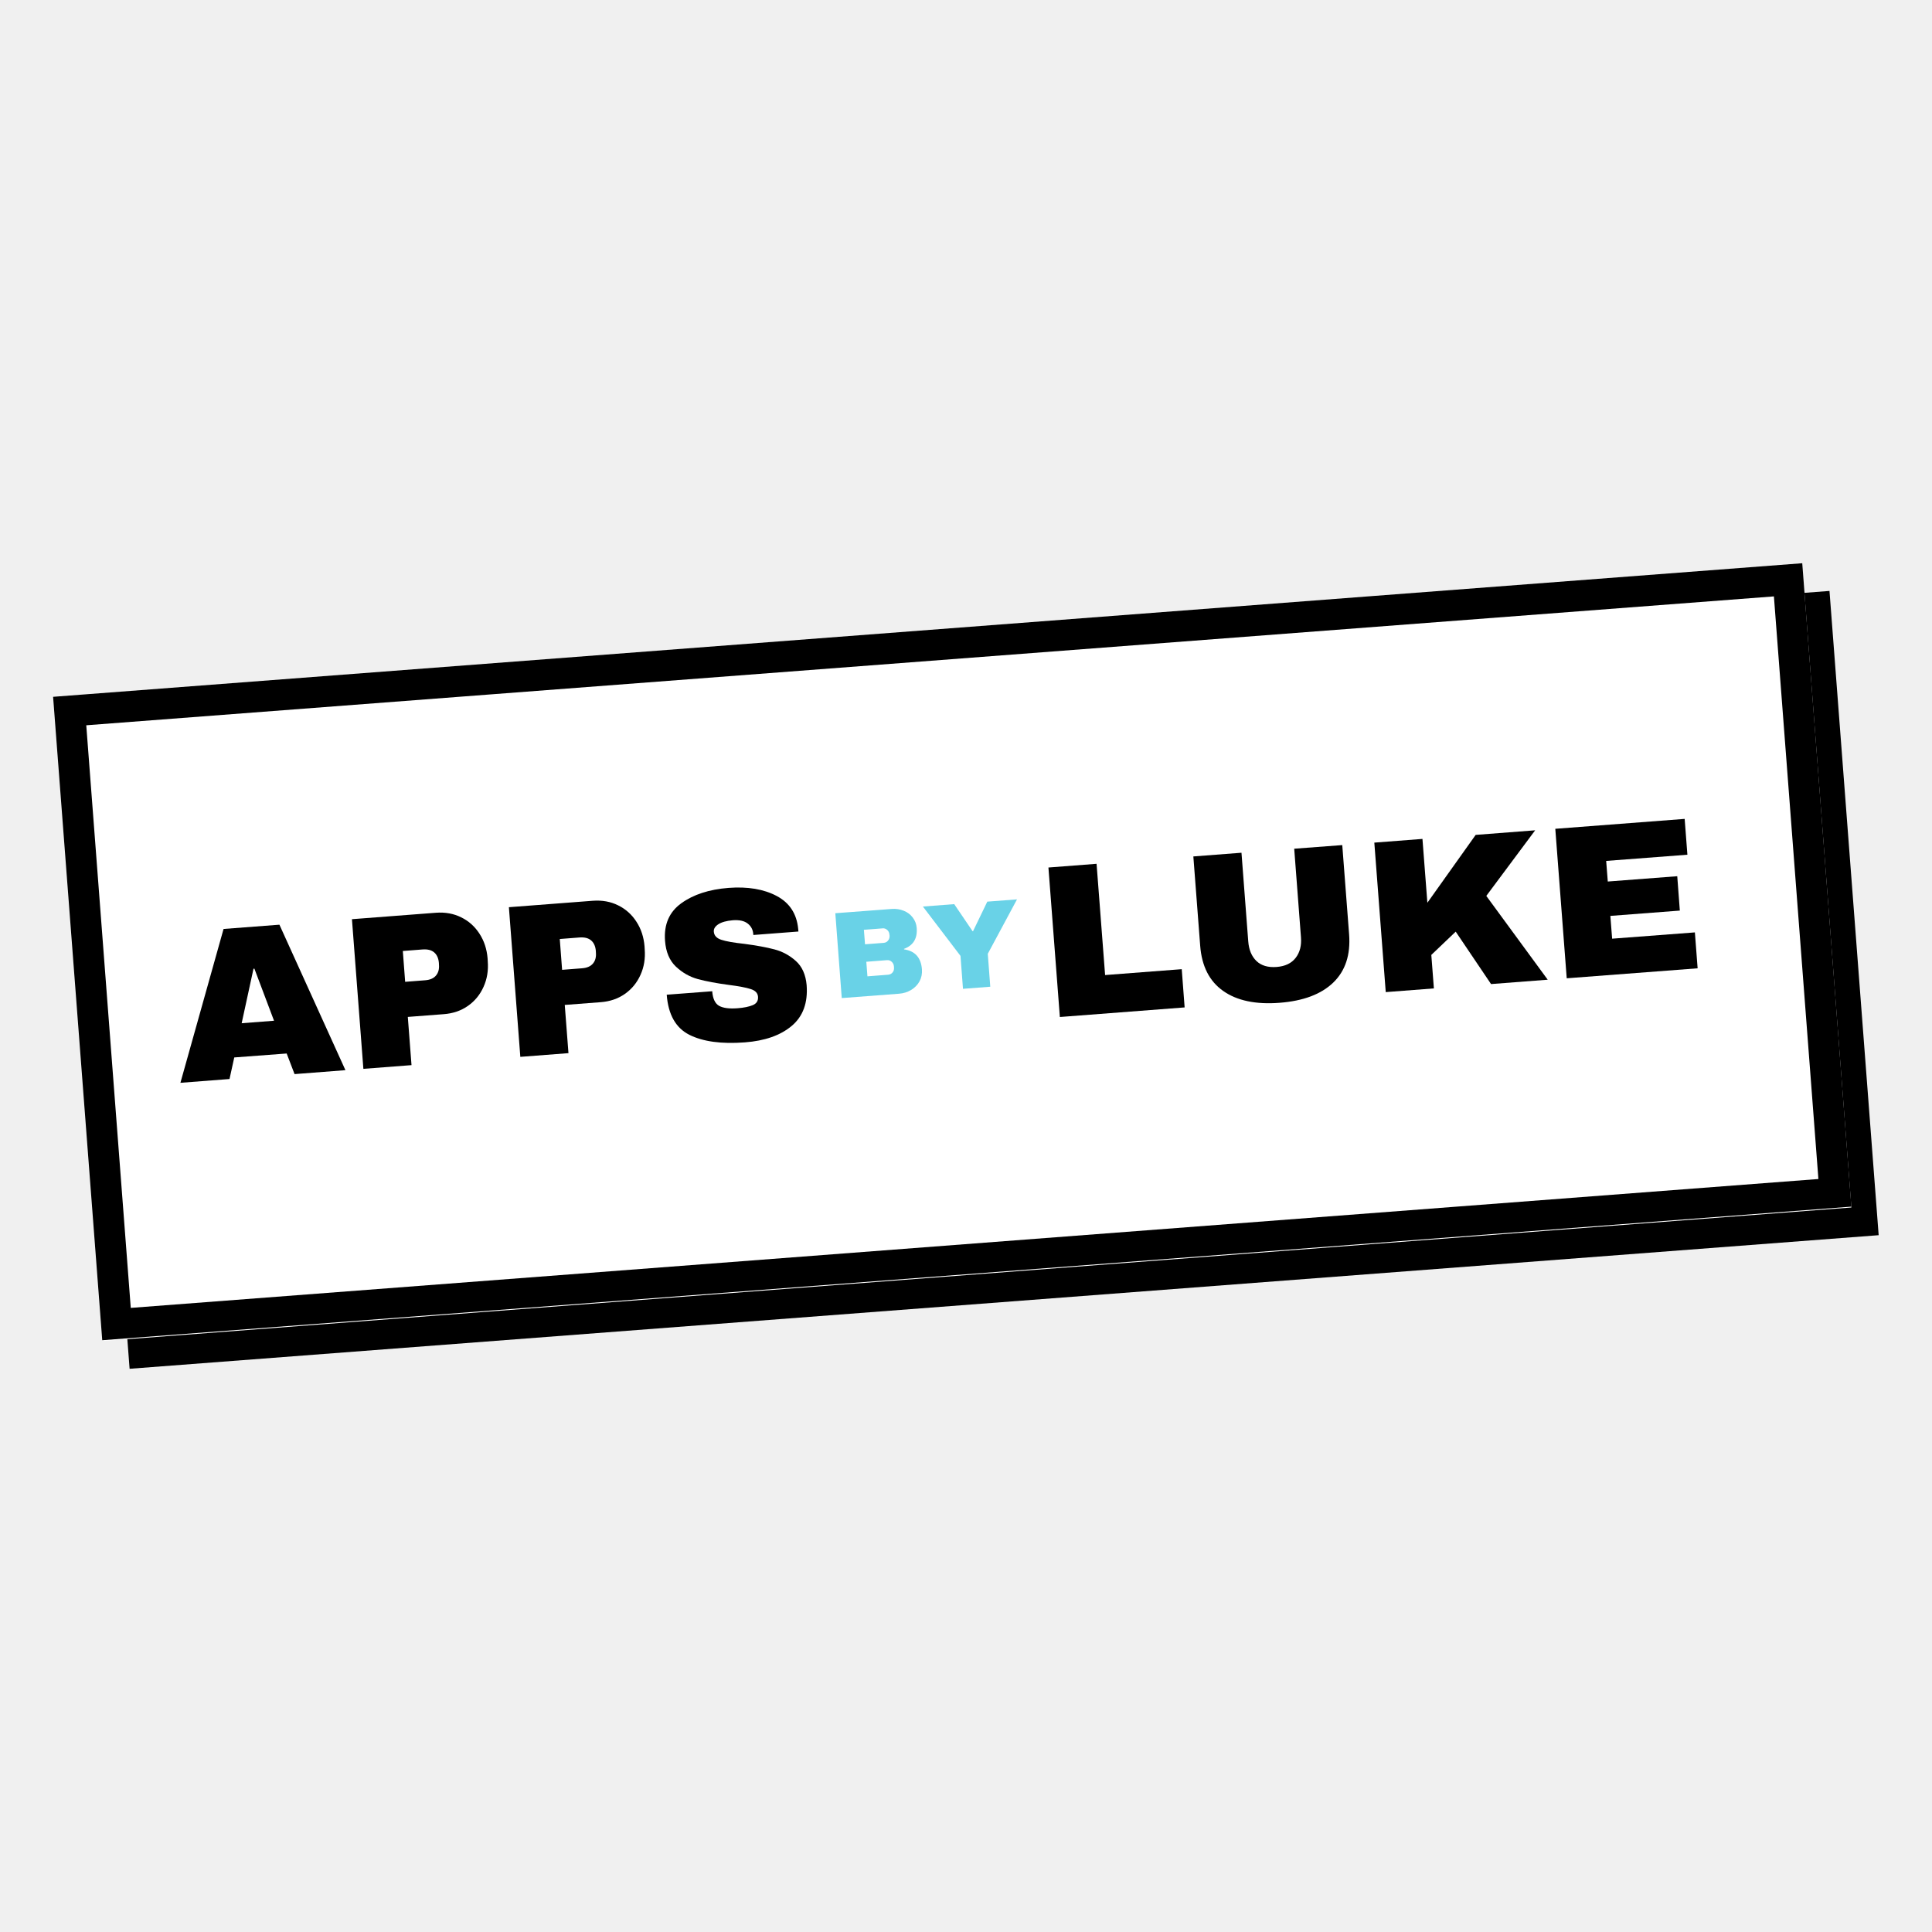
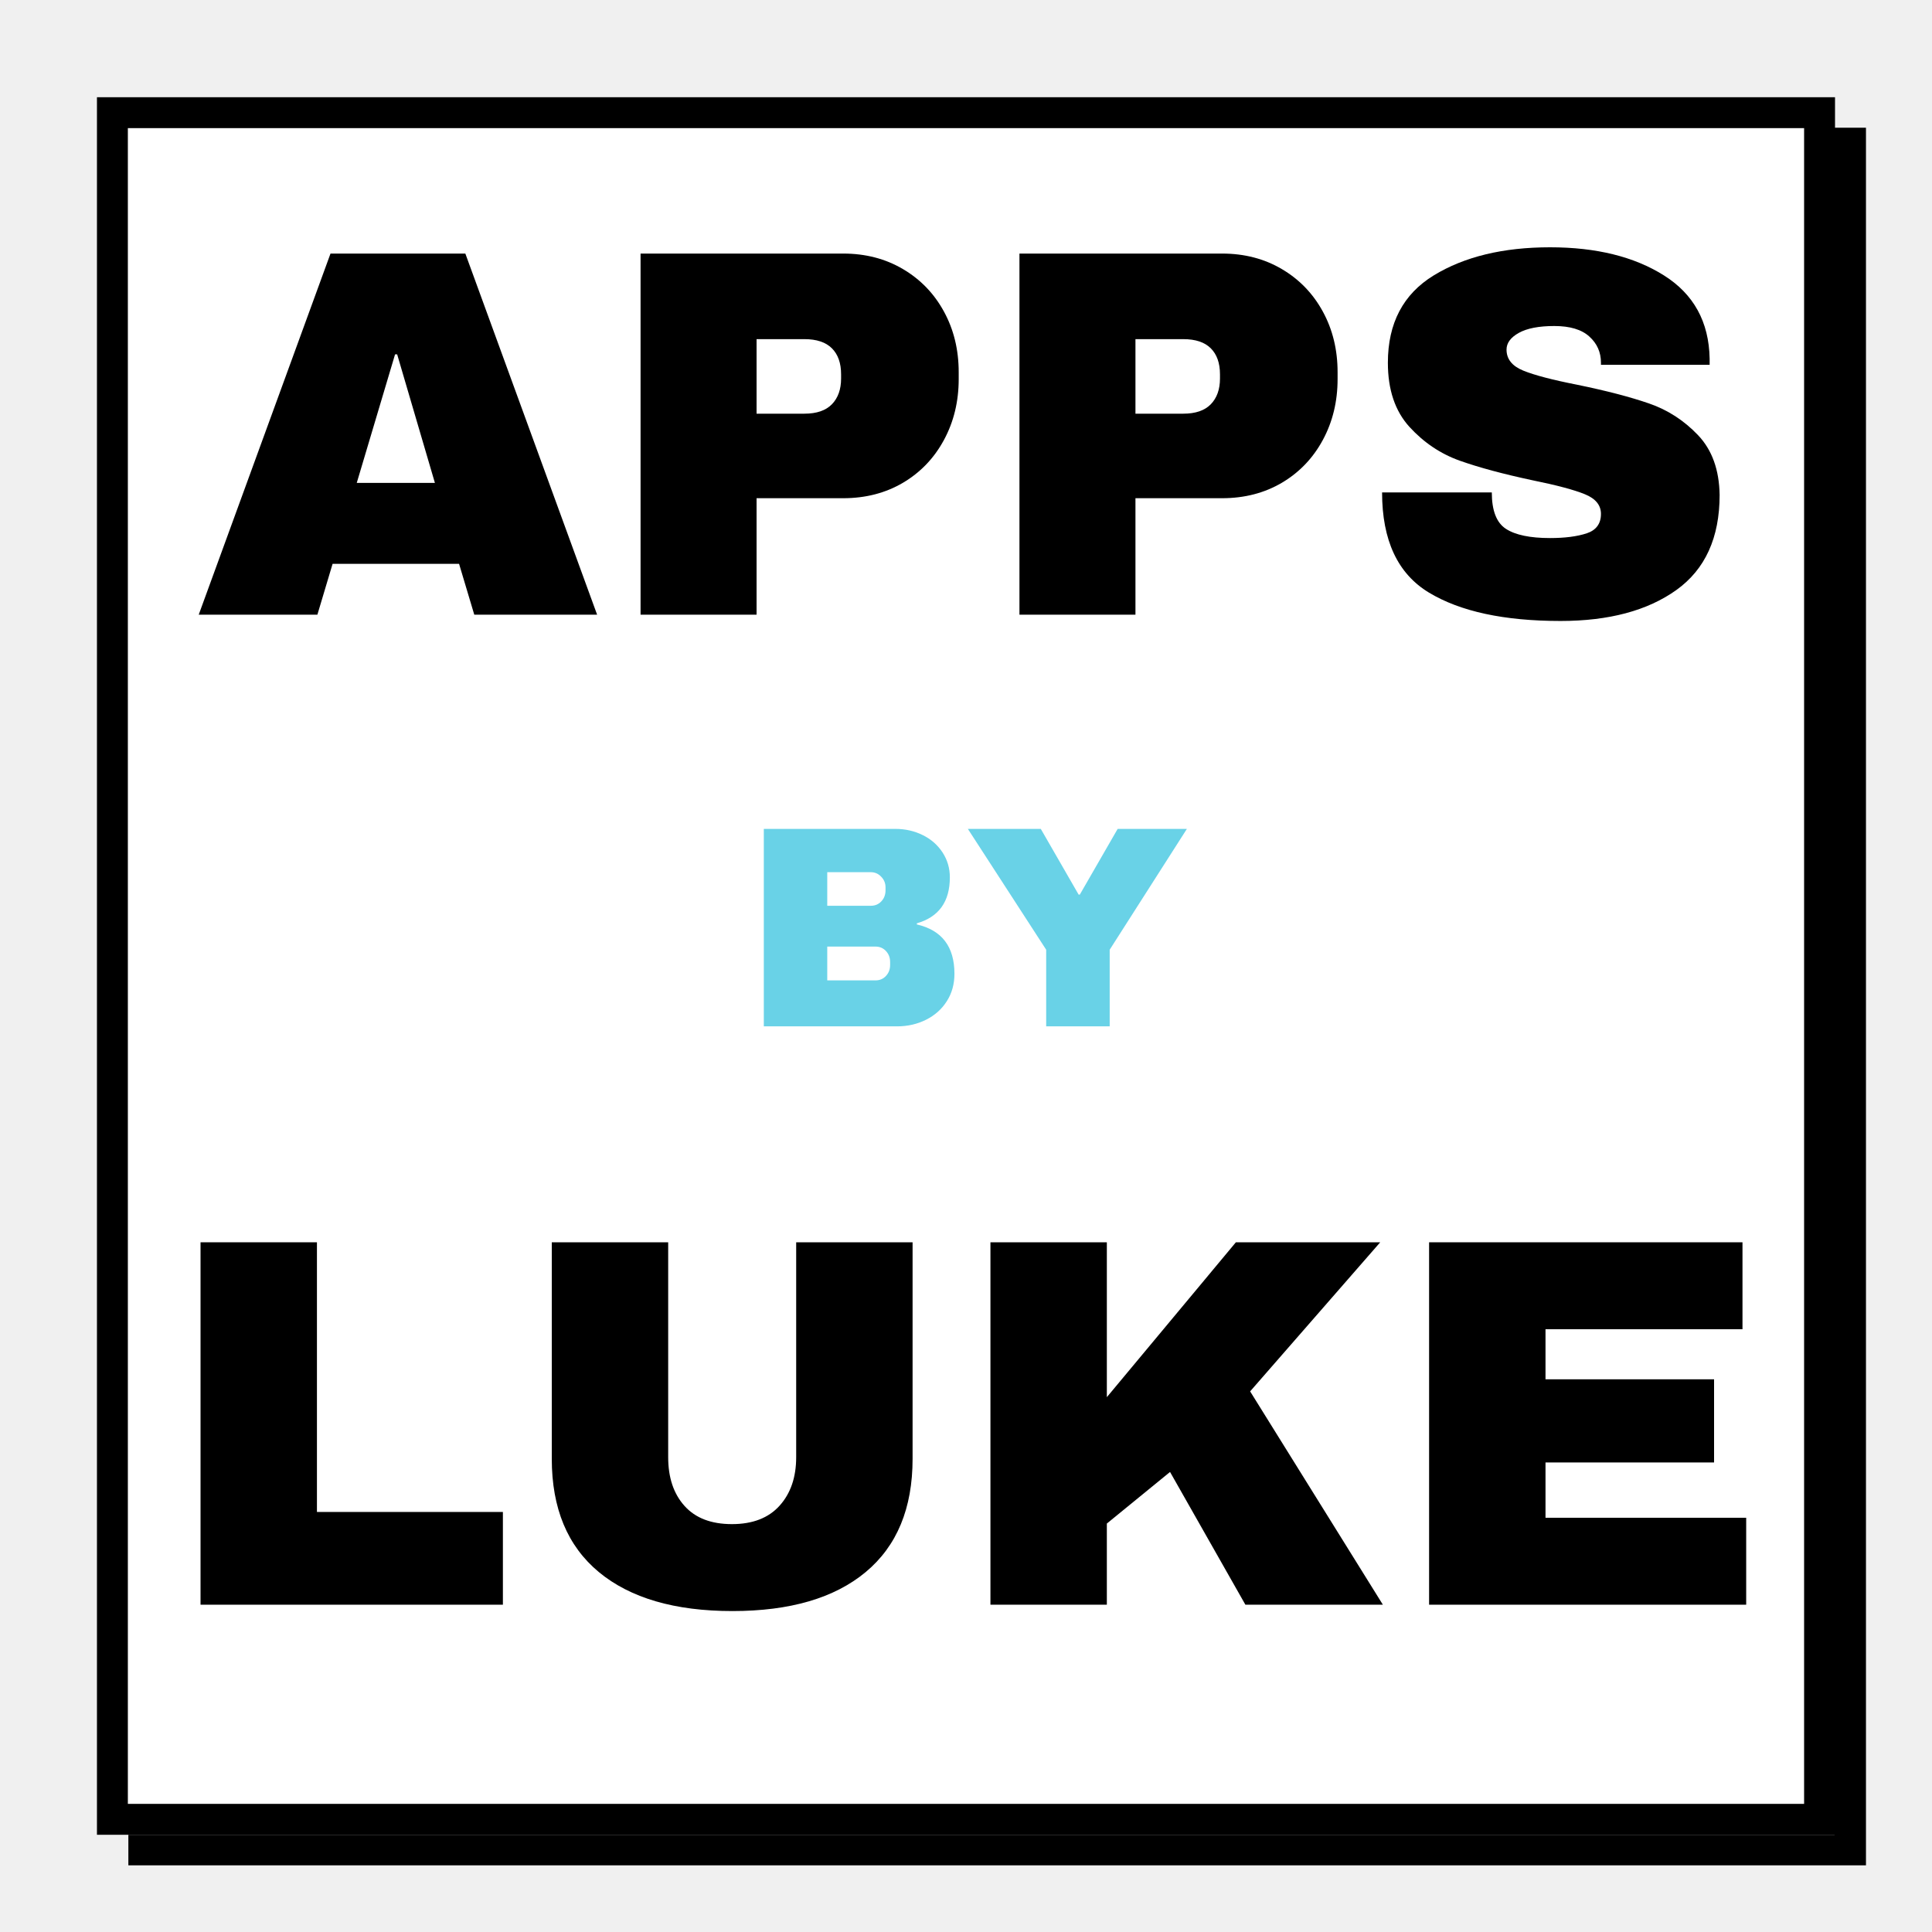
<svg xmlns="http://www.w3.org/2000/svg" width="500" zoomAndPan="magnify" viewBox="0 0 375 375" height="500" preserveAspectRatio="xMidYMid meet" version="1.0">
  <defs>
    <g />
-     <clipPath id="76dedd2ad6">
-       <path d="M 15 114 L 365 114 L 365 266 L 15 266 Z M 15 114 " clip-rule="nonzero" />
+     <clipPath id="9dd2ee9c08">
+       <path d="M 24.914 24.793 L 362.277 24.793 L 362.277 362.062 L 24.914 362.062 Z M 24.914 24.793 " clip-rule="nonzero" />
    </clipPath>
-     <clipPath id="aa899048df">
-       <path d="M 15.605 140.629 L 355.145 114.695 L 364.695 239.75 L 25.156 265.68 Z M 15.605 140.629 " clip-rule="nonzero" />
+     <clipPath id="89f0678e35">
+       <path d="M 18.816 18.867 L 356.184 18.867 L 356.184 356.133 L 18.816 356.133 Z M 18.816 18.867 " clip-rule="nonzero" />
    </clipPath>
-     <clipPath id="1d7f7f8a0f">
-       <path d="M 10 109 L 360 109 L 360 261 L 10 261 Z M 10 109 " clip-rule="nonzero" />
-     </clipPath>
-     <clipPath id="318b7da707">
-       <path d="M 10.305 135.25 L 349.844 109.32 L 359.395 234.371 L 19.855 260.305 Z M 10.305 135.25 " clip-rule="nonzero" />
-     </clipPath>
-     <clipPath id="061b6a2942">
-       <path d="M 10 109 L 360 109 L 360 261 L 10 261 Z M 10 109 " clip-rule="nonzero" />
-     </clipPath>
-     <clipPath id="c1ea074761">
-       <path d="M 10.305 135.25 L 349.816 109.32 L 359.355 234.207 L 19.844 260.137 Z M 10.305 135.25 " clip-rule="nonzero" />
-     </clipPath>
-     <clipPath id="2c2f41d286">
-       <path d="M 10.305 135.25 L 349.84 109.32 L 359.391 234.371 L 19.855 260.301 Z M 10.305 135.25 " clip-rule="nonzero" />
+     <clipPath id="0cd48d42d4">
+       <path d="M 18.816 18.867 L 356.176 18.867 L 356.176 356.129 L 18.816 356.129 Z M 18.816 18.867 " clip-rule="nonzero" />
    </clipPath>
  </defs>
-   <g clip-path="url(#76dedd2ad6)">
-     <g clip-path="url(#aa899048df)">
-       <path fill="#000000" d="M 15.605 140.629 L 355.102 114.699 L 364.648 239.75 L 25.156 265.68 Z M 15.605 140.629 " fill-opacity="1" fill-rule="nonzero" />
-     </g>
+   <g clip-path="url(#9dd2ee9c08)">
+     <path fill="#000000" d="M 24.914 24.793 L 362.184 24.793 L 362.184 362.062 L 24.914 362.062 Z M 24.914 24.793 " fill-opacity="1" fill-rule="nonzero" />
  </g>
-   <g clip-path="url(#1d7f7f8a0f)">
-     <g clip-path="url(#318b7da707)">
-       <path fill="#ffffff" d="M 10.305 135.25 L 349.801 109.324 L 359.352 234.375 L 19.855 260.305 Z M 10.305 135.25 " fill-opacity="1" fill-rule="nonzero" />
-     </g>
+   <g clip-path="url(#89f0678e35)">
+     <path fill="#ffffff" d="M 18.816 18.867 L 356.086 18.867 L 356.086 356.133 L 18.816 356.133 Z M 18.816 18.867 " fill-opacity="1" fill-rule="nonzero" />
  </g>
-   <g clip-path="url(#061b6a2942)">
-     <g clip-path="url(#c1ea074761)">
-       <g clip-path="url(#2c2f41d286)">
-         <path stroke-linecap="butt" transform="matrix(0.747822, -0.0571133, 0.0571133, 0.747822, 10.30544, 135.2515)" fill="none" stroke-linejoin="miter" d="M -0.001 -0.002 L 454.031 -0 L 454.031 167.22 L -0 167.218 Z M -0.001 -0.002 " stroke="#000000" stroke-width="16" stroke-opacity="1" stroke-miterlimit="4" />
+   <g clip-path="url(#0cd48d42d4)">
+     <path stroke-linecap="butt" transform="matrix(0.75, 0, 0, 0.75, 18.81823, 18.86637)" fill="none" stroke-linejoin="miter" d="M -0.002 0.001 L 449.81 0.001 L 449.81 449.683 L -0.002 449.683 Z M -0.002 0.001 " stroke="#000000" stroke-width="16" stroke-opacity="1" stroke-miterlimit="4" />
+   </g>
+   <g fill="#000000" fill-opacity="1">
+     <g transform="translate(37.55642, 119.3112)">
+       <g>
+         <path d="M 54.5 0 L 51.547 -9.875 L 27 -9.875 L 24.047 0 L 1.016 0 L 26.594 -70.094 L 52.766 -70.094 L 78.344 0 Z M 31.688 -25.578 L 46.859 -25.578 L 39.531 -50.531 L 39.125 -50.531 Z M 31.688 -25.578 " />
      </g>
    </g>
  </g>
  <g fill="#000000" fill-opacity="1">
-     <g transform="translate(34.5953, 210.2022)">
+     <g transform="translate(116.8023, 119.3112)">
      <g>
-         <path d="M 22.578 -1.719 L 21.047 -5.719 L 10.875 -4.953 L 9.953 -0.766 L 0.422 -0.031 L 8.797 -29.891 L 19.641 -30.719 L 32.453 -2.484 Z M 12.312 -11.594 L 18.594 -12.078 L 14.781 -22.188 L 14.609 -22.172 Z M 12.312 -11.594 " />
+         <path d="M 46.859 -70.094 C 51.203 -70.094 55.07 -69.086 58.469 -67.078 C 61.863 -65.078 64.516 -62.328 66.422 -58.828 C 68.328 -55.336 69.281 -51.414 69.281 -47.062 L 69.281 -45.734 C 69.281 -41.391 68.328 -37.453 66.422 -33.922 C 64.516 -30.391 61.863 -27.617 58.469 -25.609 C 55.07 -23.609 51.203 -22.609 46.859 -22.609 L 30.047 -22.609 L 30.047 0 L 7.531 0 L 7.531 -70.094 Z M 30.047 -39.016 L 39.328 -39.016 C 41.703 -39.016 43.484 -39.625 44.672 -40.844 C 45.859 -42.07 46.453 -43.738 46.453 -45.844 L 46.453 -46.656 C 46.453 -48.832 45.859 -50.516 44.672 -51.703 C 43.484 -52.891 41.703 -53.484 39.328 -53.484 L 30.047 -53.484 Z M 30.047 -39.016 " />
      </g>
    </g>
  </g>
  <g fill="#000000" fill-opacity="1">
-     <g transform="translate(67.4218, 207.6951)">
+     <g transform="translate(190.3442, 119.3112)">
      <g>
-         <path d="M 17.188 -30.531 C 19 -30.664 20.633 -30.367 22.094 -29.641 C 23.562 -28.922 24.742 -27.863 25.641 -26.469 C 26.547 -25.082 27.07 -23.488 27.219 -21.688 L 27.25 -21.125 C 27.395 -19.332 27.125 -17.676 26.438 -16.156 C 25.758 -14.633 24.75 -13.398 23.406 -12.453 C 22.07 -11.516 20.5 -10.977 18.688 -10.844 L 11.734 -10.312 L 12.453 -0.953 L 3.109 -0.234 L 0.891 -29.281 Z M 11.219 -17.125 L 15.062 -17.422 C 16.039 -17.492 16.754 -17.801 17.203 -18.344 C 17.66 -18.883 17.852 -19.586 17.781 -20.453 L 17.766 -20.797 C 17.691 -21.691 17.391 -22.367 16.859 -22.828 C 16.336 -23.285 15.586 -23.477 14.609 -23.406 L 10.766 -23.109 Z M 11.219 -17.125 " />
+         <path d="M 46.859 -70.094 C 51.203 -70.094 55.07 -69.086 58.469 -67.078 C 61.863 -65.078 64.516 -62.328 66.422 -58.828 C 68.328 -55.336 69.281 -51.414 69.281 -47.062 L 69.281 -45.734 C 69.281 -41.391 68.328 -37.453 66.422 -33.922 C 64.516 -30.391 61.863 -27.617 58.469 -25.609 C 55.07 -23.609 51.203 -22.609 46.859 -22.609 L 30.047 -22.609 L 30.047 0 L 7.531 0 L 7.531 -70.094 Z M 30.047 -39.016 L 39.328 -39.016 C 41.703 -39.016 43.484 -39.625 44.672 -40.844 C 45.859 -42.07 46.453 -43.738 46.453 -45.844 L 46.453 -46.656 C 46.453 -48.832 45.859 -50.516 44.672 -51.703 C 43.484 -52.891 41.703 -53.484 39.328 -53.484 L 30.047 -53.484 Z M 30.047 -39.016 " />
      </g>
    </g>
  </g>
  <g fill="#000000" fill-opacity="1">
-     <g transform="translate(97.88547, 205.3685)">
+     <g transform="translate(263.886, 119.3112)">
      <g>
-         <path d="M 17.188 -30.531 C 19 -30.664 20.633 -30.367 22.094 -29.641 C 23.562 -28.922 24.742 -27.863 25.641 -26.469 C 26.547 -25.082 27.07 -23.488 27.219 -21.688 L 27.25 -21.125 C 27.395 -19.332 27.125 -17.676 26.438 -16.156 C 25.758 -14.633 24.75 -13.398 23.406 -12.453 C 22.07 -11.516 20.5 -10.977 18.688 -10.844 L 11.734 -10.312 L 12.453 -0.953 L 3.109 -0.234 L 0.891 -29.281 Z M 11.219 -17.125 L 15.062 -17.422 C 16.039 -17.492 16.754 -17.801 17.203 -18.344 C 17.66 -18.883 17.852 -19.586 17.781 -20.453 L 17.766 -20.797 C 17.691 -21.691 17.391 -22.367 16.859 -22.828 C 16.336 -23.285 15.586 -23.477 14.609 -23.406 L 10.766 -23.109 Z M 11.219 -17.125 " />
+         <path d="M 36.984 -71.312 C 45.941 -71.312 53.305 -69.492 59.078 -65.859 C 64.859 -62.223 67.816 -56.844 67.953 -49.719 L 67.953 -48.5 L 46.859 -48.5 L 46.859 -48.906 C 46.859 -50.938 46.109 -52.629 44.609 -53.984 C 43.117 -55.348 40.848 -56.031 37.797 -56.031 C 34.805 -56.031 32.516 -55.586 30.922 -54.703 C 29.328 -53.816 28.531 -52.734 28.531 -51.453 C 28.531 -49.617 29.613 -48.258 31.781 -47.375 C 33.957 -46.488 37.457 -45.57 42.281 -44.625 C 47.914 -43.469 52.551 -42.258 56.188 -41 C 59.82 -39.75 62.992 -37.695 65.703 -34.844 C 68.422 -31.988 69.816 -28.117 69.891 -23.234 C 69.891 -14.941 67.086 -8.789 61.484 -4.781 C 55.879 -0.781 48.391 1.219 39.016 1.219 C 28.078 1.219 19.566 -0.613 13.484 -4.281 C 7.41 -7.945 4.375 -14.43 4.375 -23.734 L 25.672 -23.734 C 25.672 -20.203 26.586 -17.844 28.422 -16.656 C 30.254 -15.469 33.109 -14.875 36.984 -14.875 C 39.836 -14.875 42.195 -15.176 44.062 -15.781 C 45.926 -16.395 46.859 -17.656 46.859 -19.562 C 46.859 -21.258 45.82 -22.531 43.75 -23.375 C 41.676 -24.227 38.301 -25.129 33.625 -26.078 C 27.914 -27.297 23.191 -28.566 19.453 -29.891 C 15.723 -31.223 12.461 -33.414 9.672 -36.469 C 6.891 -39.531 5.5 -43.676 5.5 -48.906 C 5.5 -56.57 8.469 -62.223 14.406 -65.859 C 20.352 -69.492 27.879 -71.312 36.984 -71.312 Z M 36.984 -71.312 " />
+       </g>
+     </g>
+   </g>
+   <g fill="#69d2e7" fill-opacity="1">
+     <g transform="translate(144.1308, 199.2148)">
+       <g>
+         <path d="M 29.641 -38.328 C 31.578 -38.328 33.352 -37.926 34.969 -37.125 C 36.582 -36.332 37.863 -35.211 38.812 -33.766 C 39.758 -32.316 40.234 -30.703 40.234 -28.922 C 40.234 -24.203 38.098 -21.227 33.828 -20 L 33.828 -19.781 C 38.691 -18.664 41.125 -15.473 41.125 -10.203 C 41.125 -8.191 40.629 -6.414 39.641 -4.875 C 38.66 -3.332 37.316 -2.133 35.609 -1.281 C 33.898 -0.426 32.023 0 29.984 0 L 4.125 0 L 4.125 -38.328 Z M 16.438 -23.406 L 24.906 -23.406 C 25.719 -23.406 26.395 -23.691 26.938 -24.266 C 27.477 -24.836 27.75 -25.551 27.75 -26.406 L 27.75 -26.969 C 27.75 -27.781 27.469 -28.473 26.906 -29.047 C 26.352 -29.629 25.688 -29.922 24.906 -29.922 L 16.438 -29.922 Z M 16.438 -8.922 L 25.797 -8.922 C 26.617 -8.922 27.297 -9.207 27.828 -9.781 C 28.367 -10.352 28.641 -11.066 28.641 -11.922 L 28.641 -12.484 C 28.641 -13.336 28.367 -14.051 27.828 -14.625 C 27.297 -15.195 26.617 -15.484 25.797 -15.484 L 16.438 -15.484 Z M 16.438 -8.922 " />
+       </g>
+     </g>
+   </g>
+   <g fill="#69d2e7" fill-opacity="1">
+     <g transform="translate(187.4682, 199.2148)">
+       <g>
+         <path d="M 27.922 0 L 15.594 0 L 15.594 -14.875 L 0.391 -38.328 L 14.547 -38.328 L 21.891 -25.578 L 22.125 -25.578 L 29.469 -38.328 L 42.906 -38.328 L 27.922 -14.875 Z M 27.922 0 " />
      </g>
    </g>
  </g>
  <g fill="#000000" fill-opacity="1">
-     <g transform="translate(128.3491, 203.0419)">
+     <g transform="translate(31.36188, 311.4712)">
      <g>
-         <path d="M 13.062 -30.703 C 16.781 -30.984 19.891 -30.461 22.391 -29.141 C 24.898 -27.816 26.297 -25.688 26.578 -22.75 L 26.625 -22.234 L 17.875 -21.562 L 17.859 -21.734 C 17.797 -22.586 17.438 -23.27 16.781 -23.781 C 16.125 -24.301 15.16 -24.516 13.891 -24.422 C 12.648 -24.316 11.711 -24.055 11.078 -23.641 C 10.453 -23.234 10.16 -22.758 10.203 -22.219 C 10.254 -21.457 10.742 -20.926 11.672 -20.625 C 12.598 -20.32 14.078 -20.062 16.109 -19.844 C 18.473 -19.531 20.426 -19.172 21.969 -18.766 C 23.52 -18.359 24.906 -17.609 26.125 -16.516 C 27.344 -15.422 28.039 -13.859 28.219 -11.828 C 28.477 -8.391 27.508 -5.75 25.312 -3.906 C 23.125 -2.07 20.094 -1.008 16.219 -0.719 C 11.676 -0.375 8.086 -0.863 5.453 -2.188 C 2.816 -3.52 1.352 -6.113 1.062 -9.969 L 9.891 -10.641 C 10.004 -9.18 10.457 -8.234 11.25 -7.797 C 12.051 -7.367 13.25 -7.219 14.844 -7.344 C 16.031 -7.438 17 -7.633 17.75 -7.938 C 18.5 -8.25 18.844 -8.797 18.781 -9.578 C 18.727 -10.285 18.258 -10.781 17.375 -11.062 C 16.5 -11.352 15.07 -11.625 13.094 -11.875 C 10.695 -12.195 8.703 -12.57 7.109 -13 C 5.516 -13.438 4.094 -14.242 2.844 -15.422 C 1.602 -16.598 0.898 -18.266 0.734 -20.422 C 0.492 -23.598 1.547 -26.031 3.891 -27.719 C 6.234 -29.414 9.289 -30.41 13.062 -30.703 Z M 13.062 -30.703 " />
-       </g>
-     </g>
-   </g>
-   <g fill="#69d2e7" fill-opacity="1">
-     <g transform="translate(161.6036, 193.8652)">
-       <g>
-         <path d="M 11.484 -17.438 C 12.305 -17.5 13.078 -17.383 13.797 -17.094 C 14.523 -16.812 15.113 -16.367 15.562 -15.766 C 16.02 -15.172 16.273 -14.492 16.328 -13.734 C 16.484 -11.703 15.66 -10.352 13.859 -9.688 L 13.875 -9.594 C 16.008 -9.281 17.164 -7.988 17.344 -5.719 C 17.406 -4.852 17.25 -4.078 16.875 -3.391 C 16.5 -2.703 15.957 -2.145 15.25 -1.719 C 14.539 -1.289 13.75 -1.047 12.875 -0.984 L 1.781 -0.141 L 0.531 -16.609 Z M 6.297 -10.578 L 9.938 -10.859 C 10.281 -10.891 10.555 -11.035 10.766 -11.297 C 10.984 -11.566 11.082 -11.883 11.062 -12.25 L 11.031 -12.484 C 11.008 -12.836 10.867 -13.129 10.609 -13.359 C 10.348 -13.598 10.051 -13.703 9.719 -13.672 L 6.078 -13.391 Z M 6.766 -4.359 L 10.781 -4.672 C 11.133 -4.703 11.422 -4.848 11.641 -5.109 C 11.859 -5.367 11.953 -5.688 11.922 -6.062 L 11.906 -6.297 C 11.875 -6.66 11.727 -6.957 11.469 -7.188 C 11.219 -7.426 10.914 -7.531 10.562 -7.5 L 6.547 -7.188 Z M 6.766 -4.359 " />
-       </g>
-     </g>
-   </g>
-   <g fill="#69d2e7" fill-opacity="1">
-     <g transform="translate(180.2123, 192.444)">
-       <g>
-         <path d="M 12 -0.922 L 6.703 -0.516 L 6.219 -6.906 L -1.078 -16.484 L 5 -16.953 L 8.562 -11.703 L 8.656 -11.703 L 11.422 -17.438 L 17.188 -17.875 L 11.516 -7.312 Z M 12 -0.922 " />
+         <path d="M 7.562 -70.344 L 30.156 -70.344 L 30.156 -18 L 66.25 -18 L 66.25 0 L 7.562 0 Z M 7.562 -70.344 " />
      </g>
    </g>
  </g>
  <g fill="#000000" fill-opacity="1">
-     <g transform="translate(202.6089, 197.633)">
+     <g transform="translate(99.5379, 311.4712)">
      <g>
-         <path d="M 0.891 -29.25 L 10.234 -29.969 L 11.891 -8.375 L 26.766 -9.516 L 27.328 -2.094 L 3.109 -0.234 Z M 0.891 -29.25 " />
+         <path d="M 77.594 -28.312 C 77.594 -18.707 74.555 -11.379 68.484 -6.328 C 62.422 -1.285 53.801 1.234 42.625 1.234 C 31.445 1.234 22.805 -1.285 16.703 -6.328 C 10.609 -11.379 7.562 -18.707 7.562 -28.312 L 7.562 -70.344 L 30.156 -70.344 L 30.156 -28.625 C 30.156 -24.676 31.211 -21.523 33.328 -19.172 C 35.441 -16.816 38.508 -15.641 42.531 -15.641 C 46.551 -15.641 49.633 -16.832 51.781 -19.219 C 53.926 -21.602 55 -24.738 55 -28.625 L 55 -70.344 L 77.594 -70.344 Z M 77.594 -28.312 " />
      </g>
    </g>
  </g>
  <g fill="#000000" fill-opacity="1">
-     <g transform="translate(230.7363, 195.4848)">
+     <g transform="translate(184.6813, 311.4712)">
      <g>
-         <path d="M 31.125 -14.125 C 31.426 -10.156 30.398 -7.035 28.047 -4.766 C 25.703 -2.504 22.227 -1.195 17.625 -0.844 C 13.008 -0.488 9.363 -1.254 6.688 -3.141 C 4.008 -5.023 2.52 -7.953 2.219 -11.922 L 0.891 -29.25 L 10.234 -29.969 L 11.547 -12.766 C 11.672 -11.129 12.203 -9.859 13.141 -8.953 C 14.078 -8.055 15.379 -7.672 17.047 -7.797 C 18.703 -7.922 19.938 -8.508 20.75 -9.562 C 21.562 -10.613 21.906 -11.941 21.781 -13.547 L 20.469 -30.75 L 29.797 -31.453 Z M 31.125 -14.125 " />
+         <path d="M 55.203 -70.344 L 83.219 -70.344 L 57.969 -41.406 L 83.734 0 L 57.047 0 L 42.422 -25.766 L 30.156 -15.75 L 30.156 0 L 7.562 0 L 7.562 -70.344 L 30.156 -70.344 L 30.156 -40.281 Z M 55.203 -70.344 " />
      </g>
    </g>
  </g>
  <g fill="#000000" fill-opacity="1">
-     <g transform="translate(265.864, 192.802)">
+     <g transform="translate(269.8247, 311.4712)">
      <g>
-         <path d="M 20.562 -30.75 L 32.109 -31.641 L 22.625 -18.906 L 34.547 -2.641 L 23.547 -1.797 L 16.688 -11.969 L 11.953 -7.453 L 12.453 -0.953 L 3.109 -0.234 L 0.891 -29.25 L 10.234 -29.969 L 11.188 -17.578 Z M 20.562 -30.75 " />
-       </g>
-     </g>
-   </g>
-   <g fill="#000000" fill-opacity="1">
-     <g transform="translate(300.9917, 190.1192)">
-       <g>
-         <path d="M 0.891 -29.25 L 26 -31.172 L 26.531 -24.219 L 10.766 -23.016 L 11.078 -19.016 L 24.562 -20.047 L 25.062 -13.375 L 11.578 -12.344 L 11.922 -7.922 L 27.984 -9.141 L 28.516 -2.172 L 3.109 -0.234 Z M 0.891 -29.25 " />
+         <path d="M 7.562 -70.344 L 68.391 -70.344 L 68.391 -53.469 L 30.156 -53.469 L 30.156 -43.75 L 62.875 -43.75 L 62.875 -27.609 L 30.156 -27.609 L 30.156 -16.875 L 69.109 -16.875 L 69.109 0 L 7.562 0 Z M 7.562 -70.344 " />
      </g>
    </g>
  </g>
</svg>
